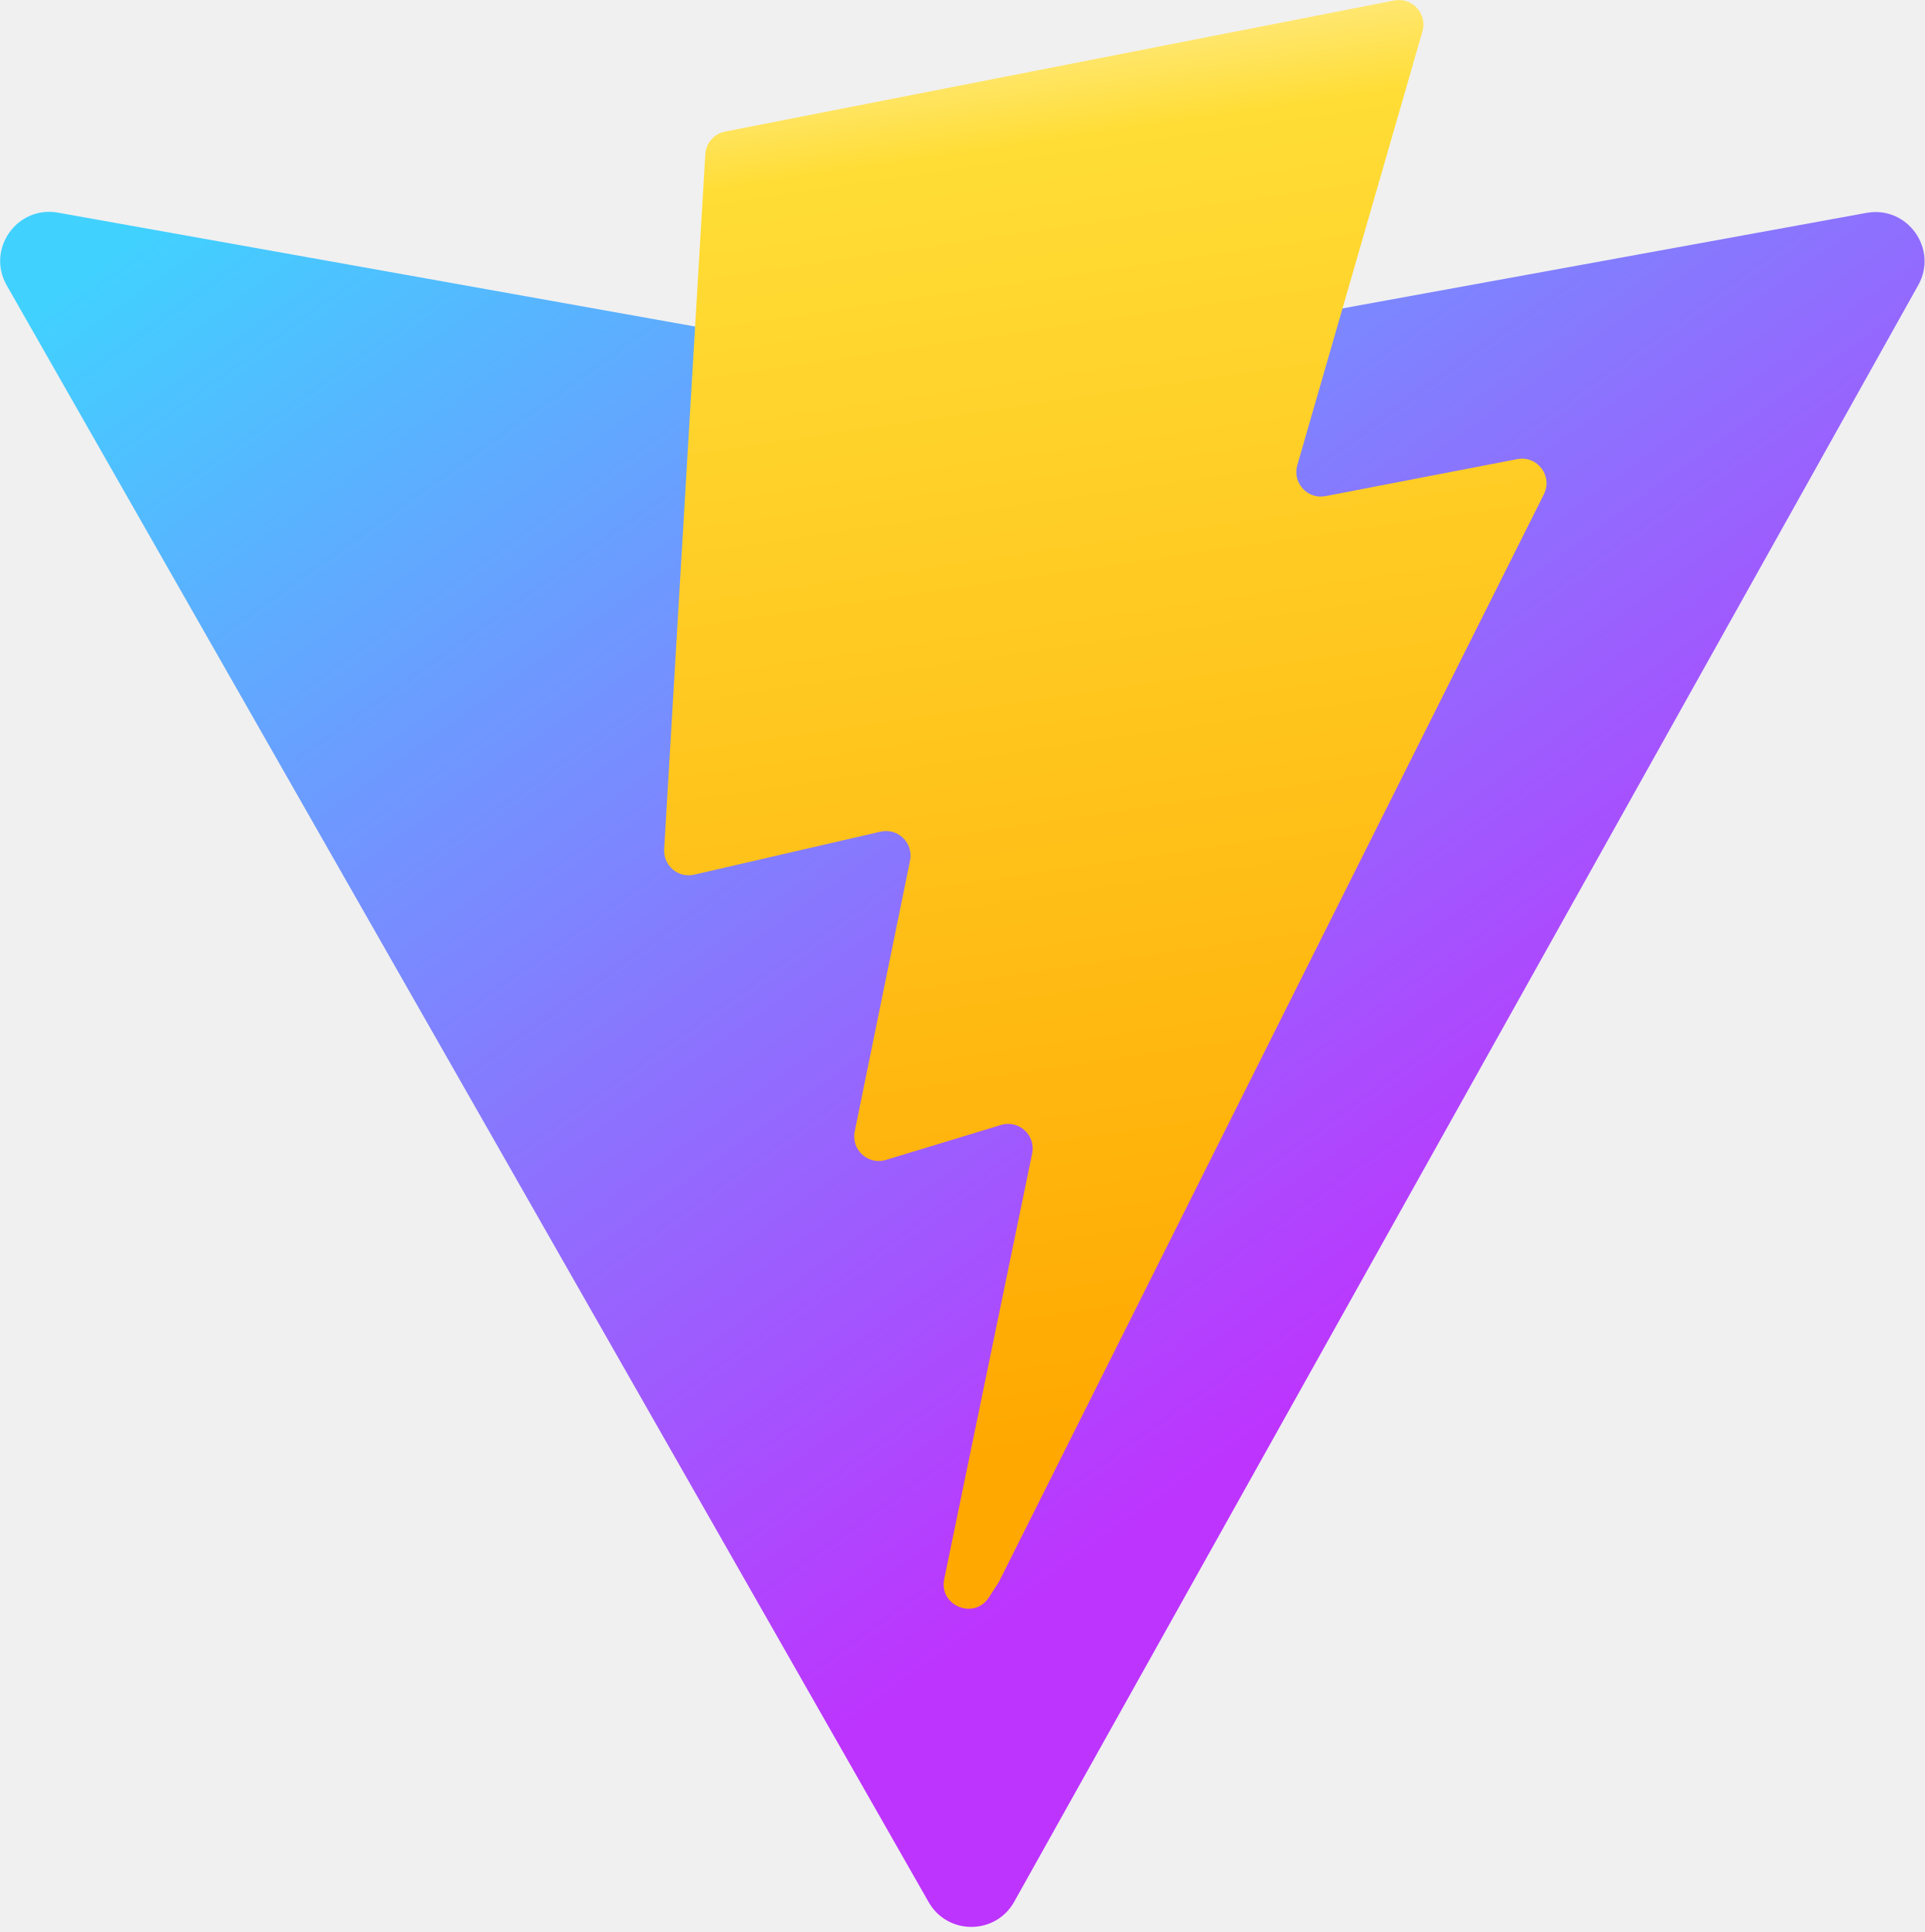
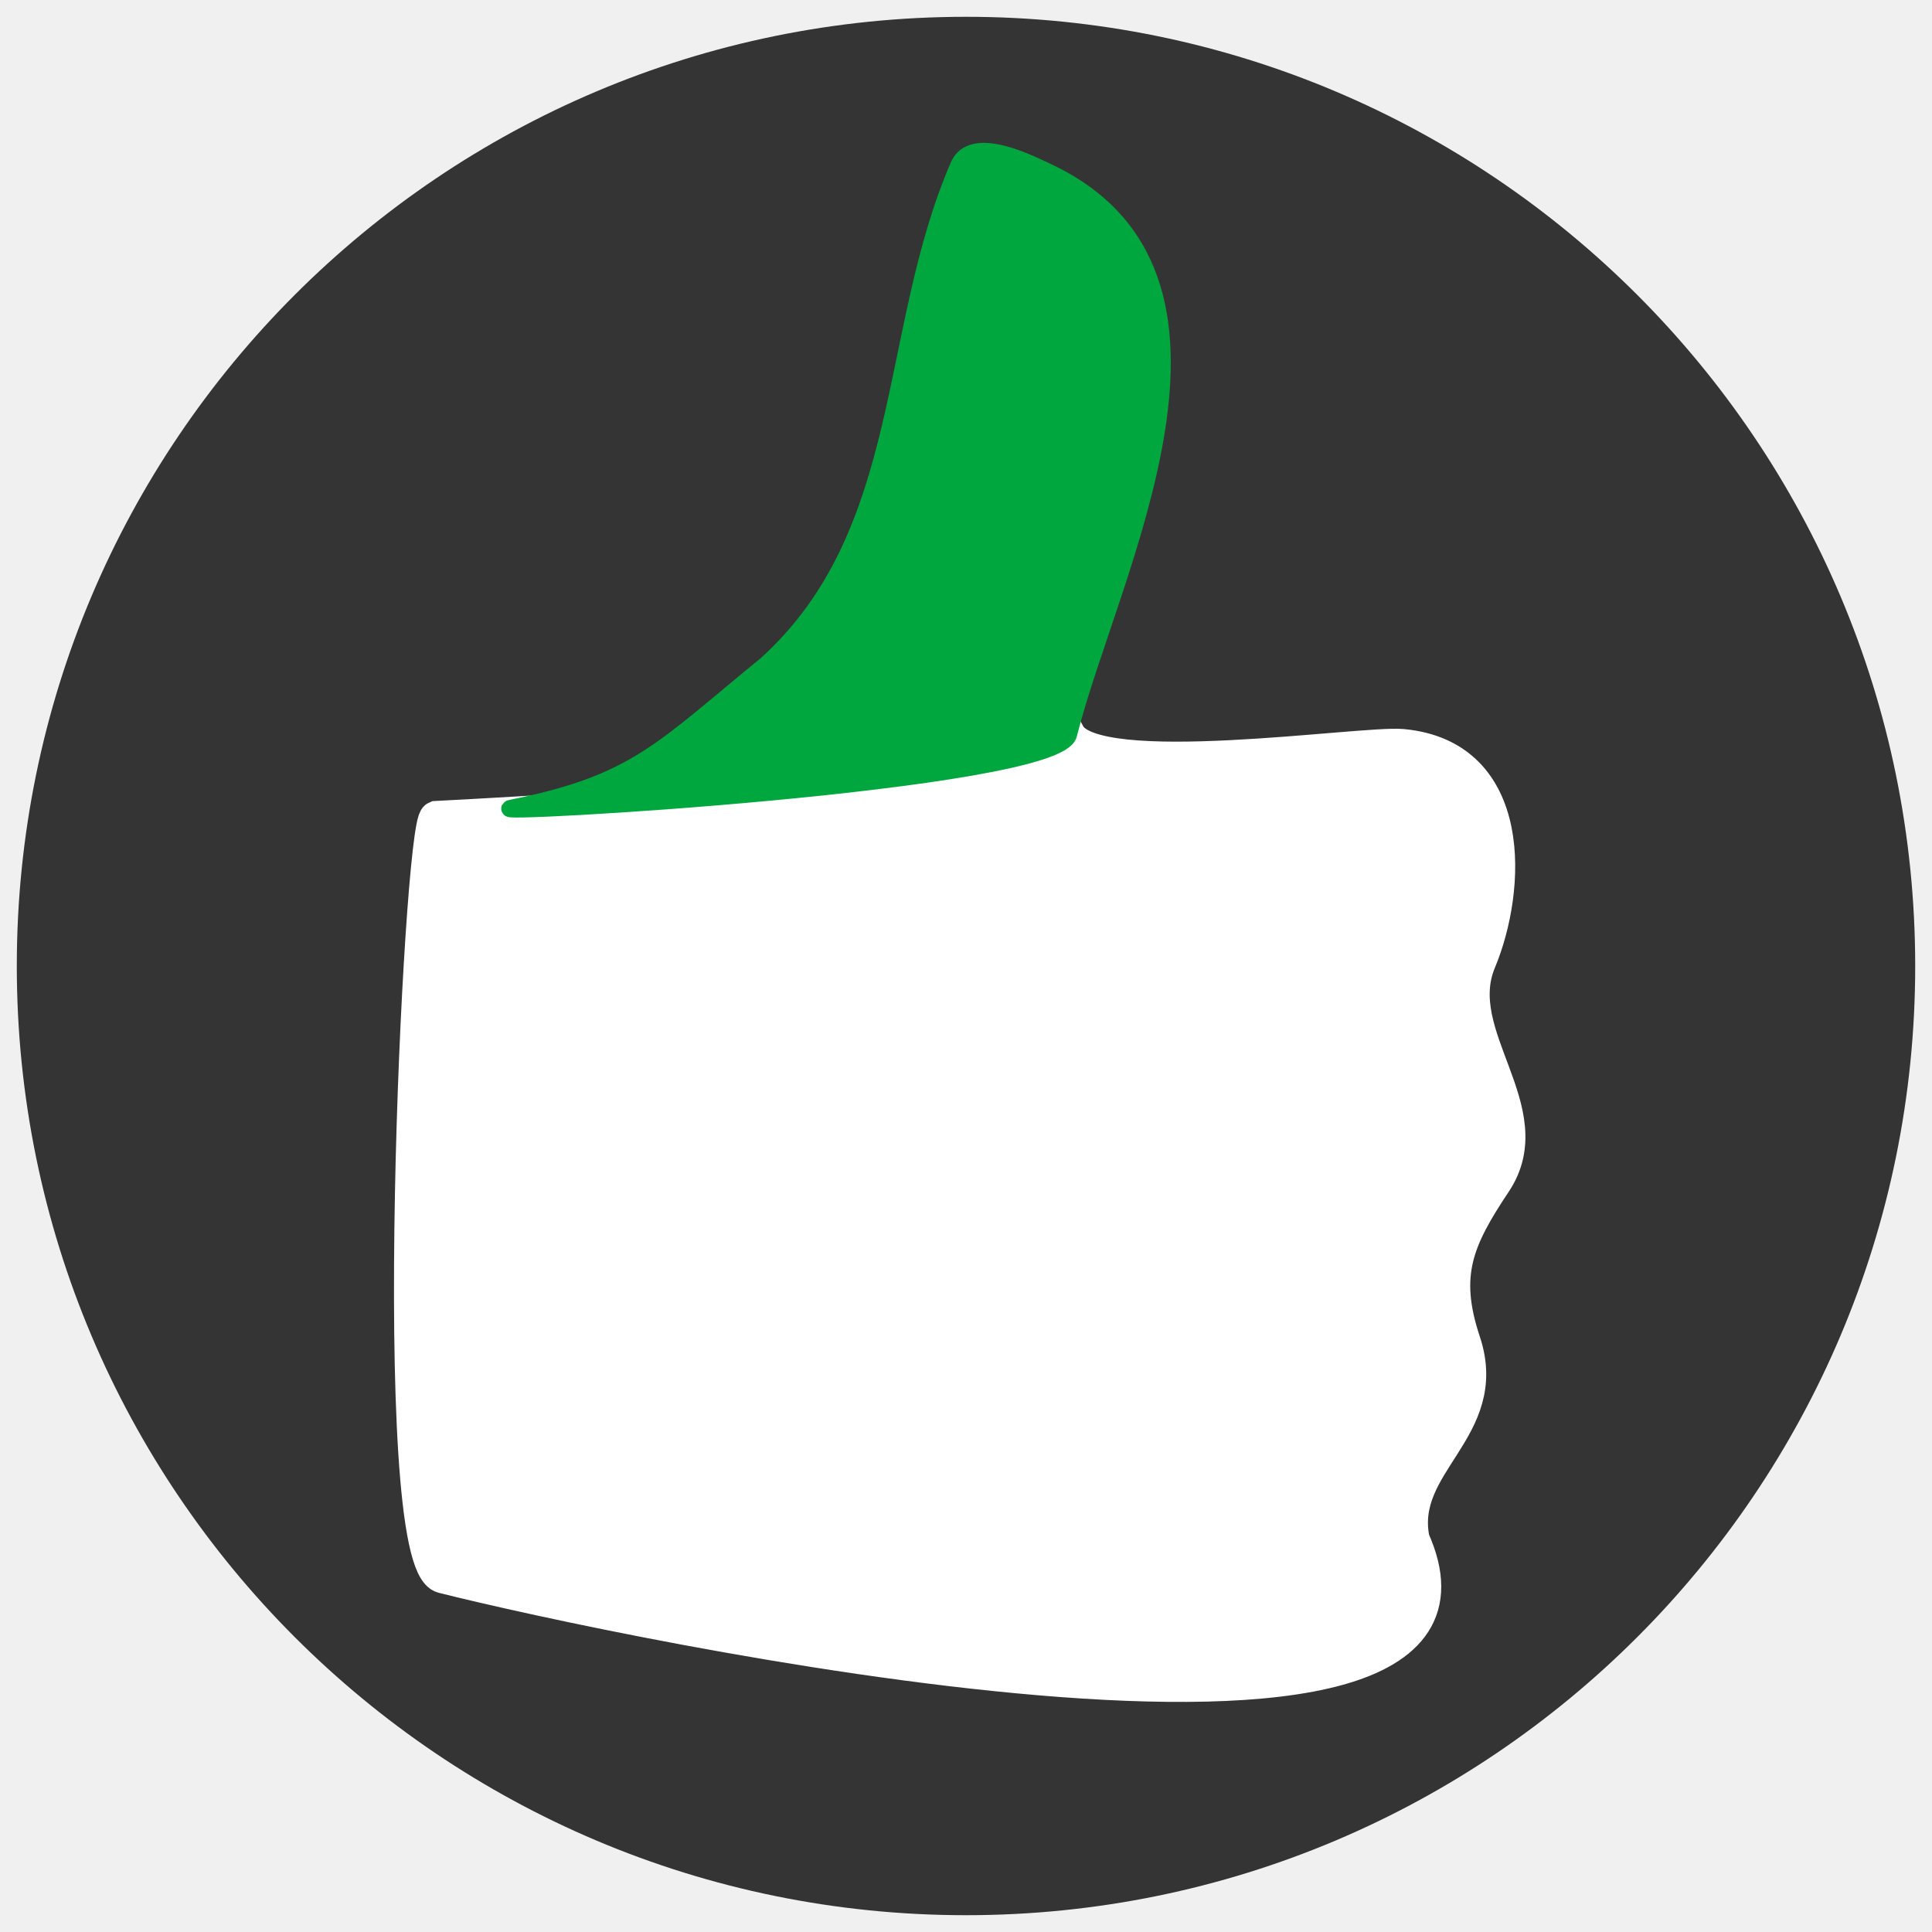
- <svg xmlns="http://www.w3.org/2000/svg" aria-hidden="true" role="img" class="iconify iconify--logos" width="31.88" height="32" preserveAspectRatio="xMidYMid meet" viewBox="0 0 256 257">
-   <defs>
-     <linearGradient id="IconifyId1813088fe1fbc01fb466" x1="-.828%" x2="57.636%" y1="7.652%" y2="78.411%">
-       <stop offset="0%" stop-color="#41D1FF" />
-       <stop offset="100%" stop-color="#BD34FE" />
-     </linearGradient>
-     <linearGradient id="IconifyId1813088fe1fbc01fb467" x1="43.376%" x2="50.316%" y1="2.242%" y2="89.03%">
-       <stop offset="0%" stop-color="#FFEA83" />
-       <stop offset="8.333%" stop-color="#FFDD35" />
-       <stop offset="100%" stop-color="#FFA800" />
-     </linearGradient>
-   </defs>
-   <path fill="url(#IconifyId1813088fe1fbc01fb466)" d="M255.153 37.938L134.897 252.976c-2.483 4.44-8.862 4.466-11.382.048L.875 37.958c-2.746-4.814 1.371-10.646 6.827-9.67l120.385 21.517a6.537 6.537 0 0 0 2.322-.004l117.867-21.483c5.438-.991 9.574 4.796 6.877 9.62Z" />
-   <path fill="url(#IconifyId1813088fe1fbc01fb467)" d="M185.432.063L96.44 17.501a3.268 3.268 0 0 0-2.634 3.014l-5.474 92.456a3.268 3.268 0 0 0 3.997 3.378l24.777-5.718c2.318-.535 4.413 1.507 3.936 3.838l-7.361 36.047c-.495 2.426 1.782 4.5 4.151 3.78l15.304-4.649c2.372-.72 4.652 1.36 4.15 3.788l-11.698 56.621c-.732 3.542 3.979 5.473 5.943 2.437l1.313-2.028l72.516-144.72c1.215-2.423-.88-5.186-3.54-4.672l-25.505 4.922c-2.396.462-4.435-1.77-3.759-4.114l16.646-57.705c.677-2.35-1.37-4.583-3.769-4.113Z" />
+ <svg xmlns="http://www.w3.org/2000/svg" width="230" height="230" viewBox="0 0 230 230" fill="none">
+   <circle cx="115" cy="115" r="113" fill="#343434" />
+   <path d="M51.922 97.338C73.815 96.186 123.462 93.207 127.227 87.441C130.413 93.207 162.112 88.327 166.938 88.771C180.55 90.025 179.737 105.821 176.122 114.464C172.419 123.319 183.676 132.197 177.959 140.772C173.453 147.531 171.606 151.707 174.283 159.739C177.758 170.164 166.352 174.13 168.216 183.293C183.04 216.333 73.546 192.93 52.708 187.691C45.81 185.956 49.984 98.172 51.922 97.338Z" fill="white" stroke="white" stroke-width="3.972" stroke-linecap="round" />
+   <path d="M91.225 79.092C78.779 89.235 75.801 93.207 60.906 96.186C56.038 97.159 125.793 93.159 127.227 87.441C132.056 68.187 151.236 32.62 124.417 20.299C122.54 19.436 115.738 15.962 114.12 19.693C105.502 39.57 108.553 63.387 91.225 79.092Z" fill="#00A63E" stroke="#00A63E" stroke-width="1.986" stroke-linecap="round" />
</svg>
